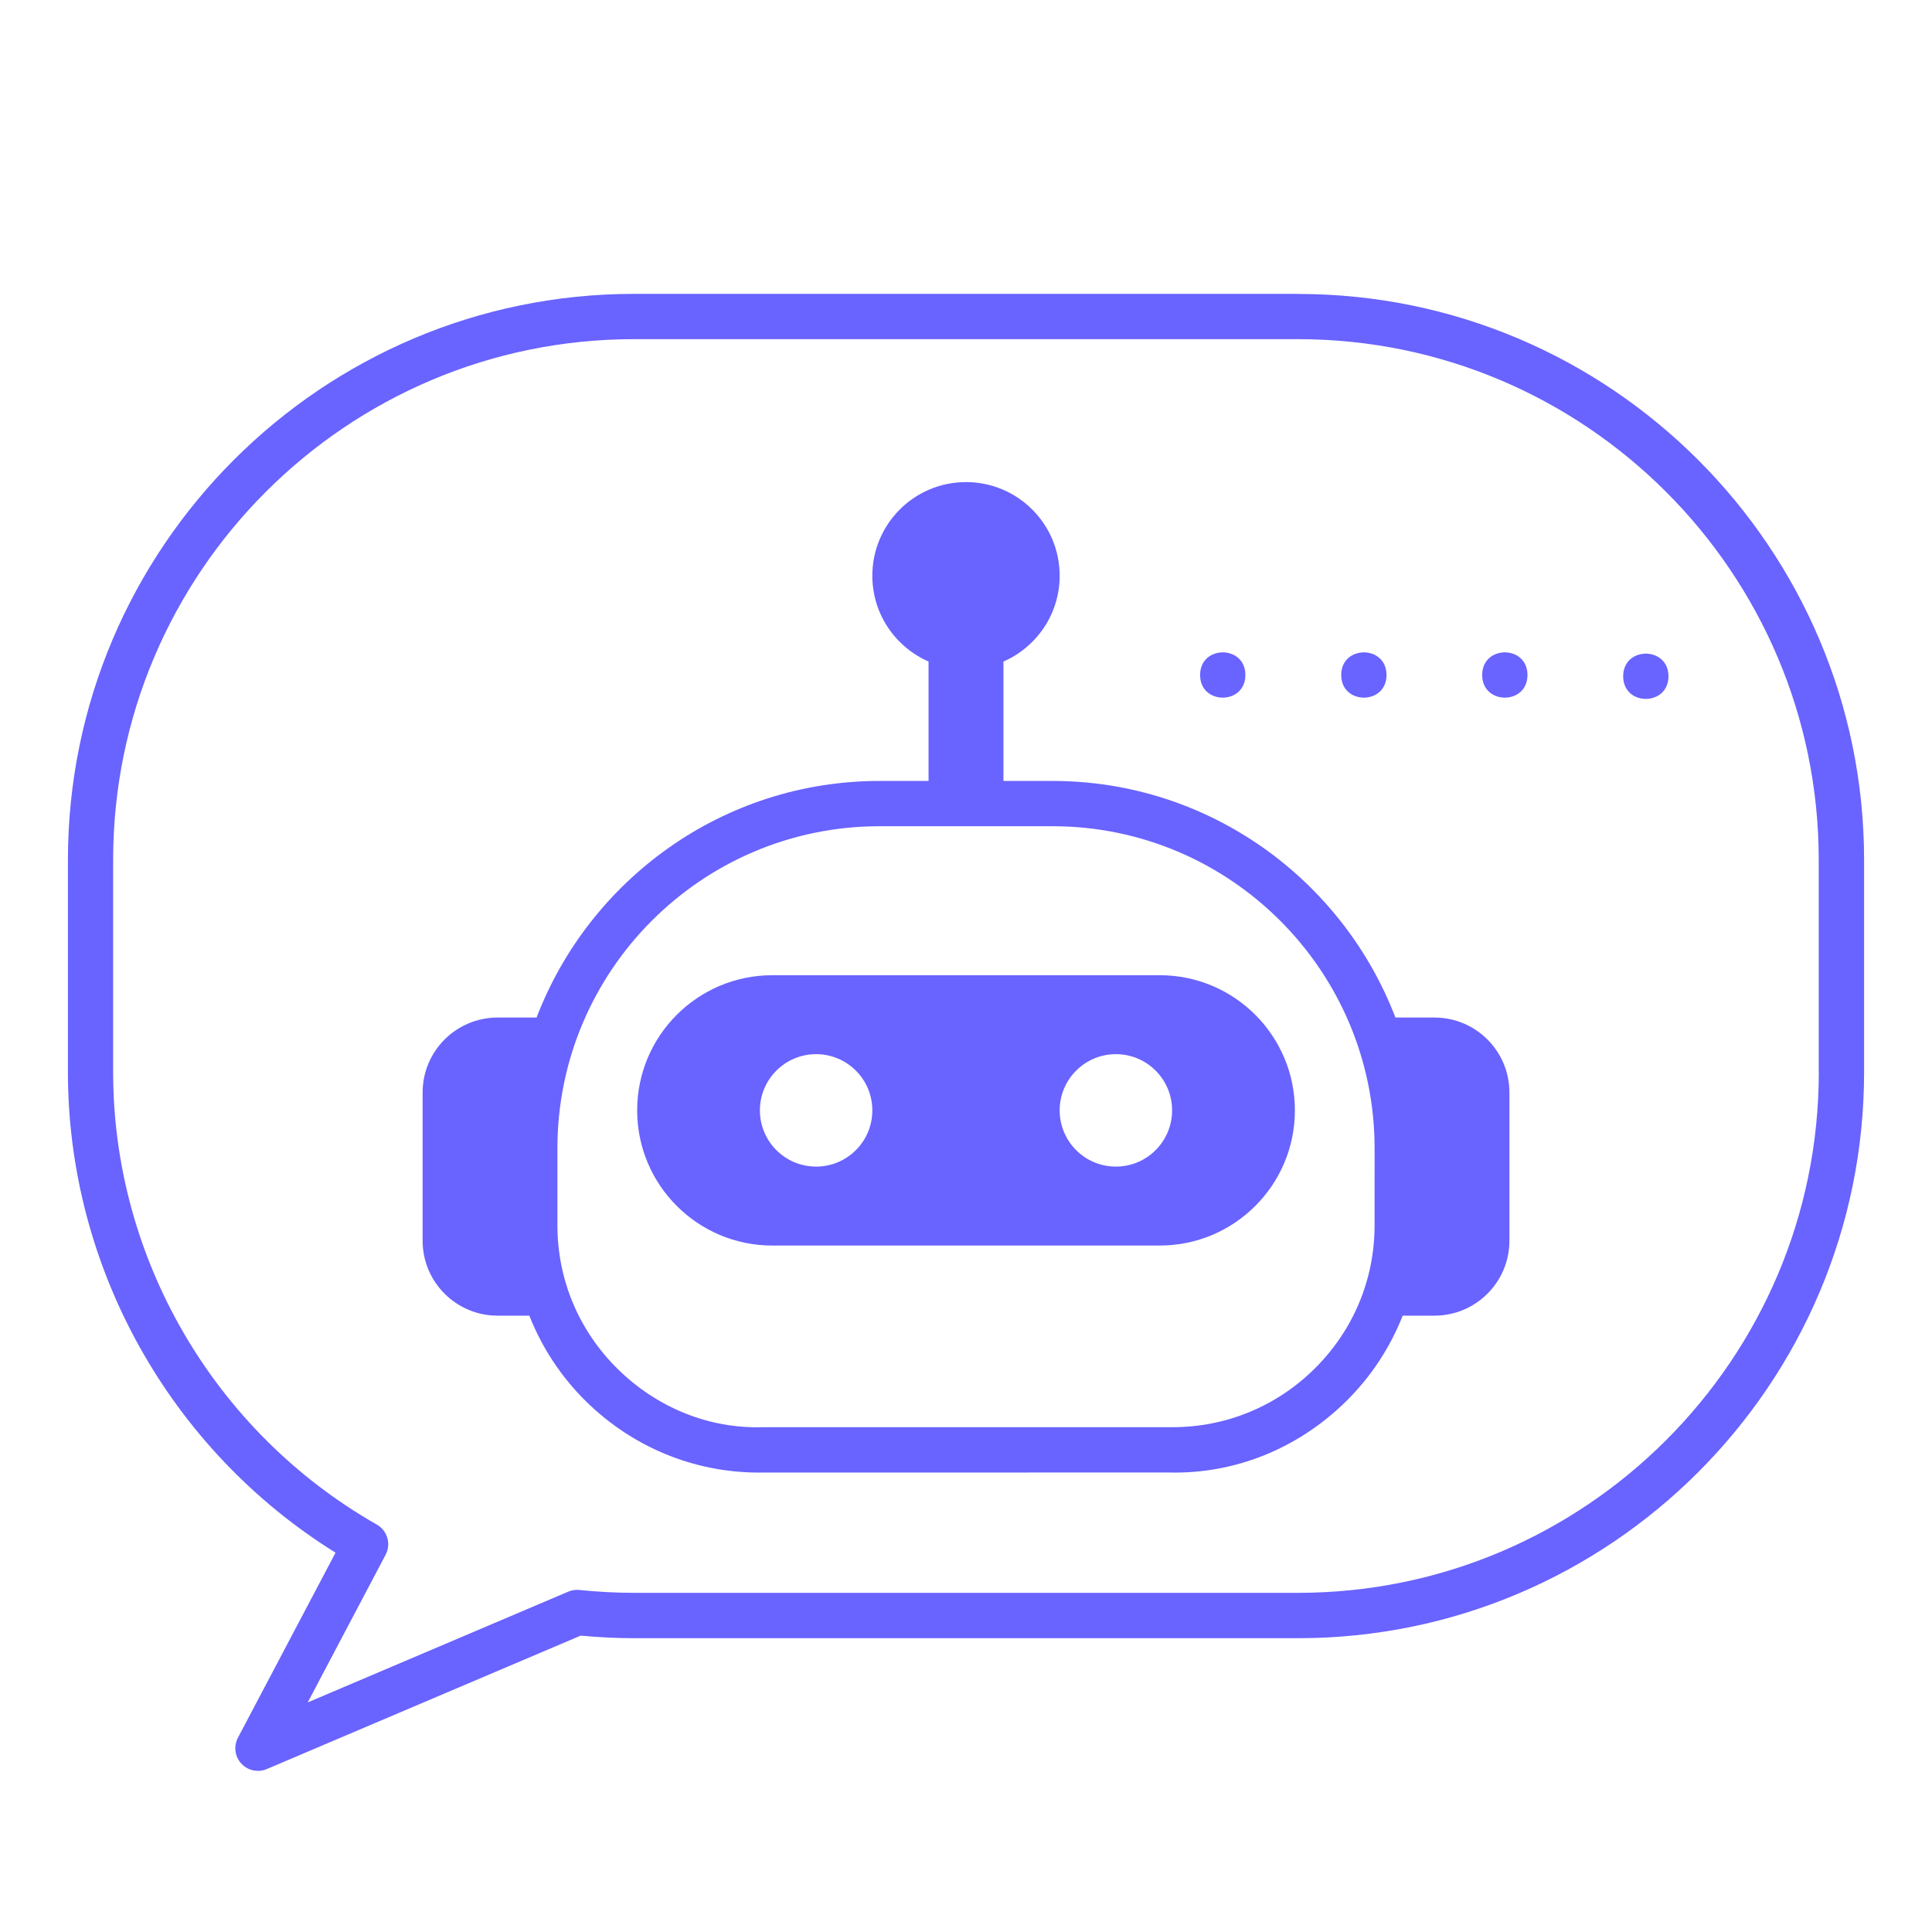
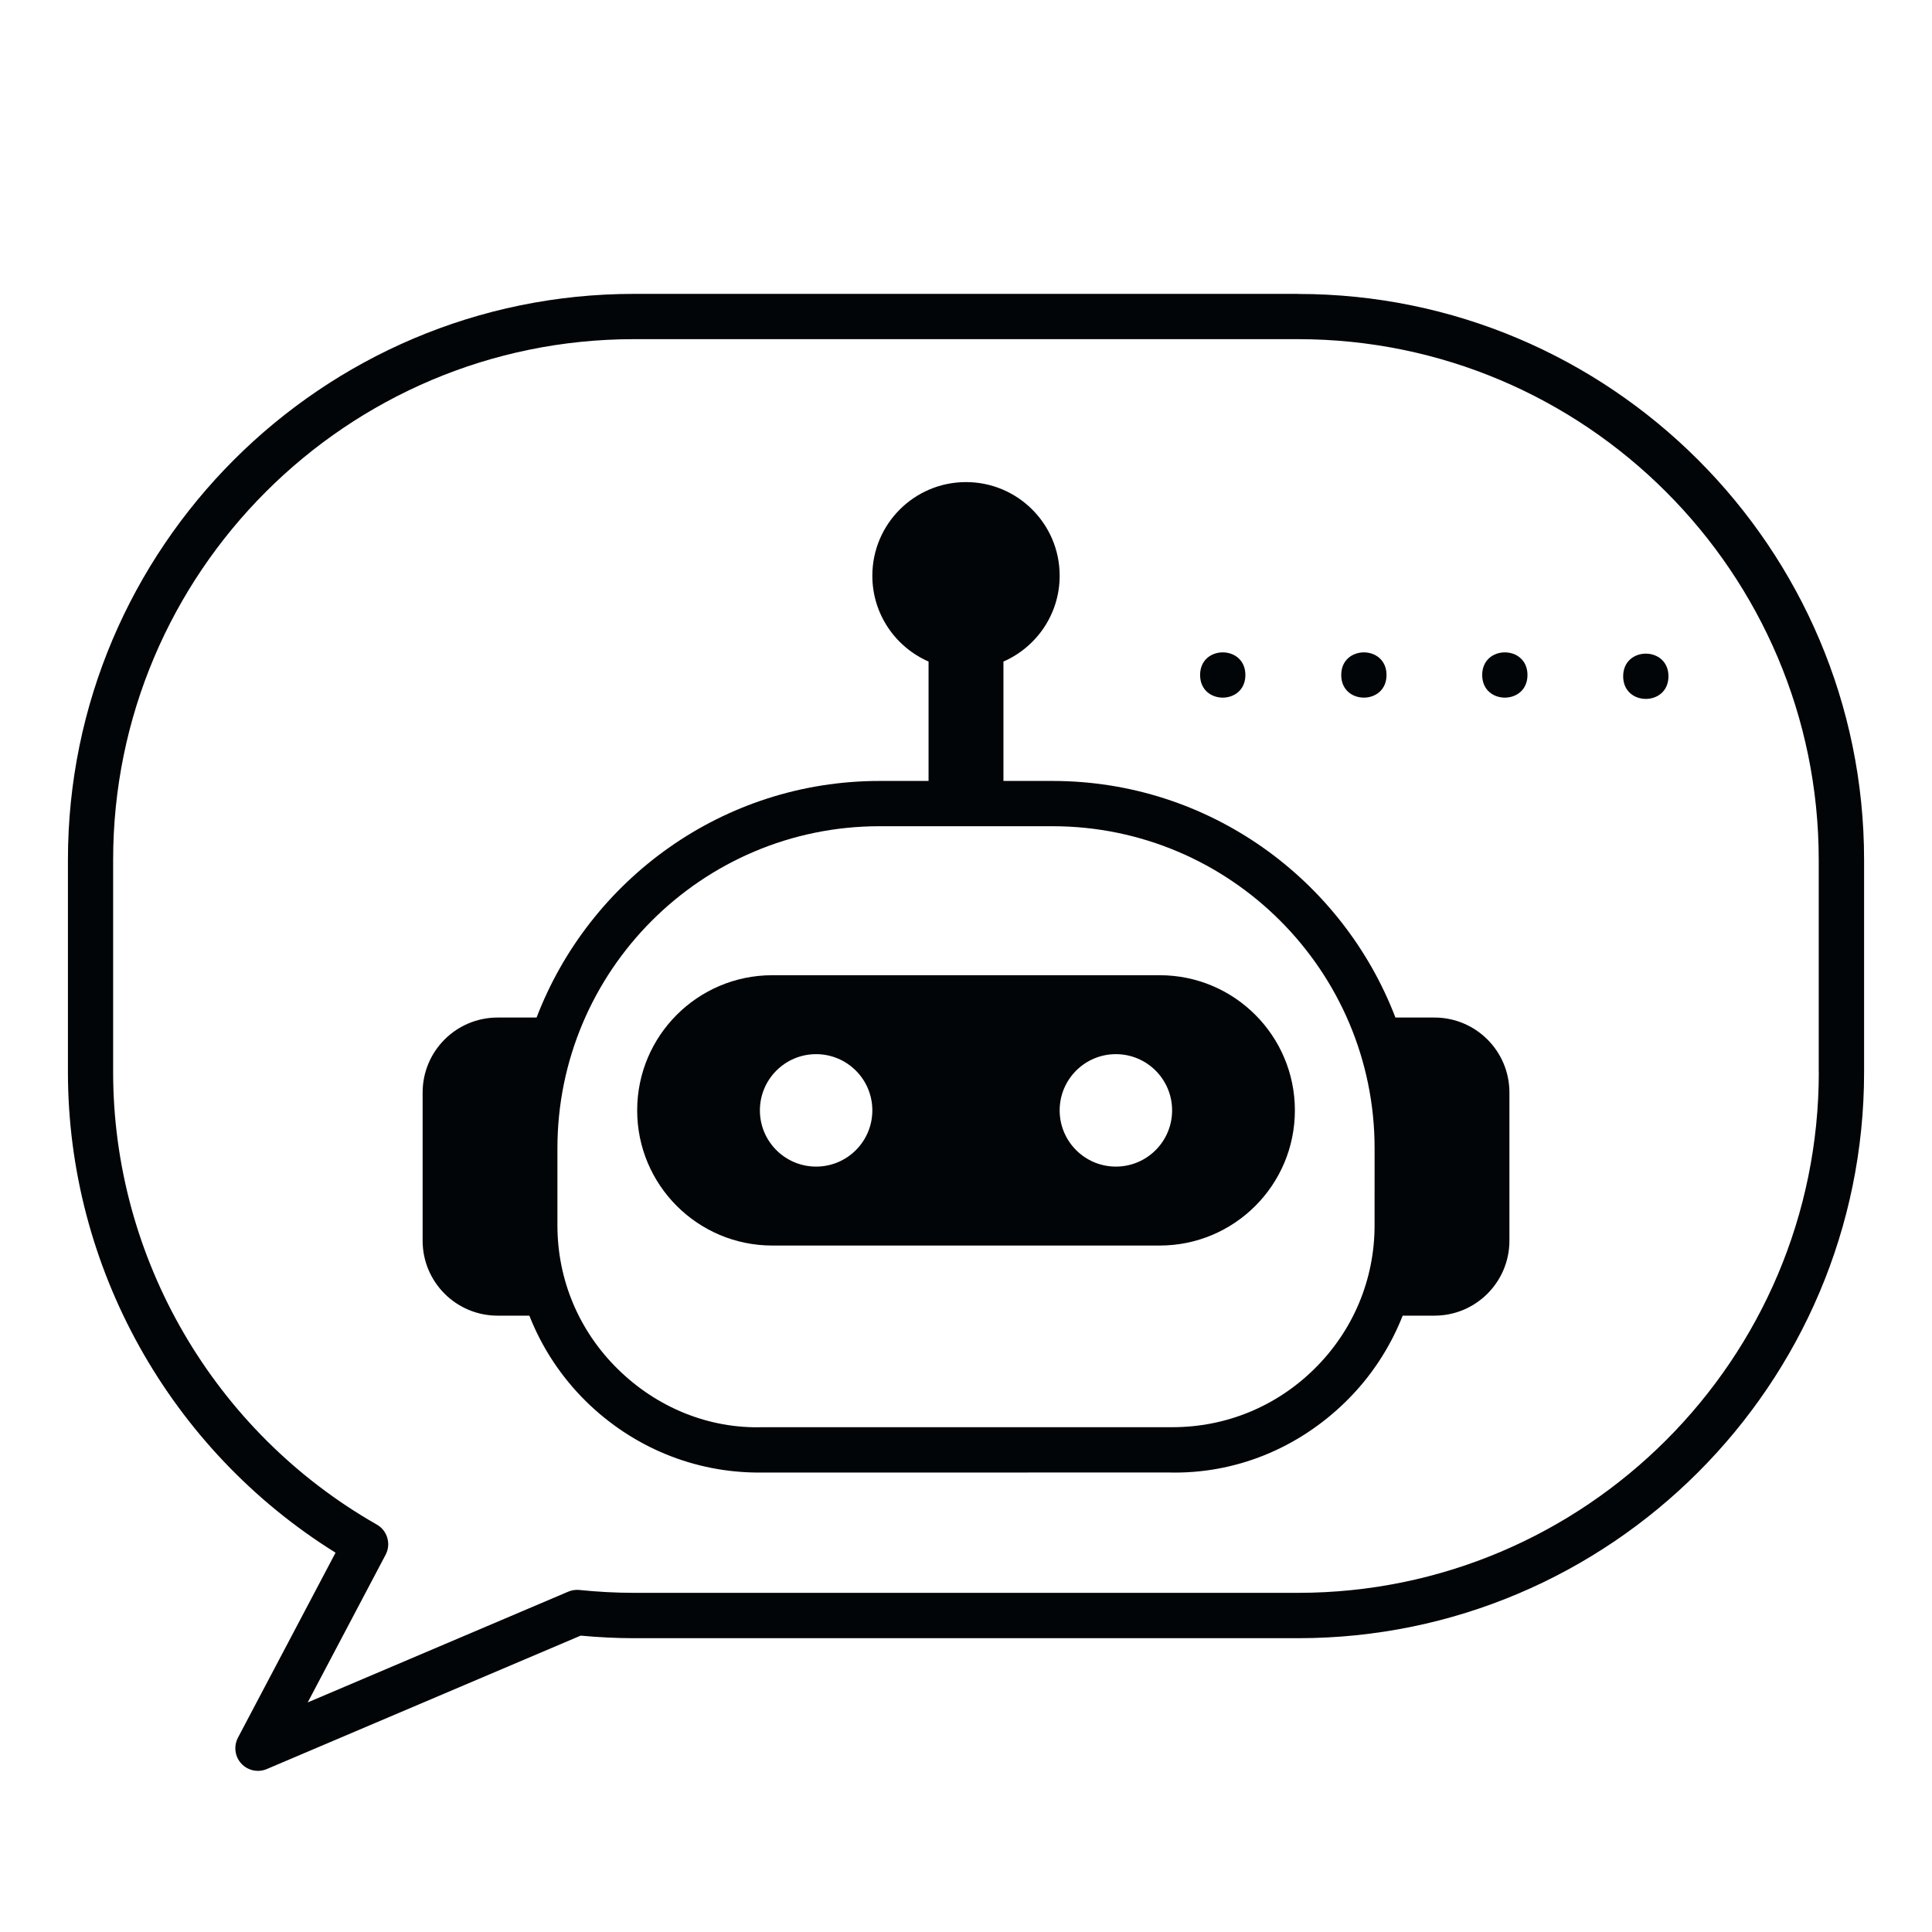
- <svg xmlns="http://www.w3.org/2000/svg" fill="#6963FF" width="100pt" height="100pt" version="1.1" viewBox="0 0 100 100">
+ <svg xmlns="http://www.w3.org/2000/svg" fill="#010507" width="100pt" height="100pt" version="1.1" viewBox="0 0 100 100">
  <path d="m60.027 50.477h-20.051c-3.863 0-6.996 3.133-6.996 6.996 0 3.863 3.133 6.996 6.996 6.996h20.051c3.863 0 6.996-3.133 6.996-6.996 0-3.863-3.133-6.996-6.996-6.996zm-17.785 9.906c-1.605 0-2.91-1.301-2.91-2.91 0-1.605 1.301-2.91 2.91-2.91 1.605 0 2.91 1.301 2.91 2.91 0 1.605-1.301 2.91-2.91 2.91zm15.516 0c-1.605 0-2.91-1.301-2.91-2.91 0-1.605 1.301-2.91 2.91-2.91 1.605 0 2.91 1.301 2.91 2.91 0 1.605-1.301 2.91-2.91 2.91z" />
  <path d="m74.246 52.668h-2.019c-2.738-7.148-9.652-12.246-17.75-12.246h-2.539v-6.18c1.711-0.75 2.91-2.453 2.91-4.441 0-2.68-2.172-4.848-4.848-4.848-2.68 0-4.848 2.172-4.848 4.848 0 1.988 1.199 3.691 2.91 4.441v6.18h-2.539c-8.098 0-15.012 5.098-17.75 12.246h-2.019c-2.141 0-3.879 1.738-3.879 3.879v7.672c0 2.141 1.738 3.879 3.879 3.879h1.645c0.648 1.645 1.633 3.156 2.934 4.438 2.422 2.379 5.602 3.684 8.961 3.684 0.074 0 21.18-0.004 21.18-0.004 3.453 0.094 6.723-1.25 9.195-3.68 1.301-1.281 2.285-2.793 2.934-4.438h1.645c2.141 0 3.879-1.738 3.879-3.879v-7.672c0-2.141-1.738-3.879-3.879-3.879zm-3.098 10.738c0.004 2.824-1.109 5.473-3.125 7.457-1.977 1.945-4.574 3.008-7.336 3.008h-21.191c-2.809 0.09-5.5-1.02-7.519-3.008-2.019-1.984-3.129-4.633-3.125-7.457v-3.969c0-9.195 7.481-16.672 16.672-16.672h8.953c9.195 0 16.672 7.481 16.672 16.672z" />
  <path d="m67.188 15.211h-34.375c-16.156 0-29.297 13.145-29.297 29.297v10.984c0 10.113 5.281 19.539 13.852 24.875l-5.051 9.574c-0.23 0.438-0.164 0.977 0.172 1.34 0.336 0.367 0.871 0.477 1.32 0.285l16.246-6.906c0.934 0.086 1.859 0.133 2.758 0.133h34.375c16.156 0 29.297-13.141 29.297-29.297v-10.984c0-16.156-13.141-29.297-29.297-29.297zm26.953 40.281c0 14.863-12.09 26.953-26.953 26.953h-34.375c-0.918 0-1.867-0.051-2.82-0.148-0.199-0.02-0.395 0.008-0.578 0.086l-13.488 5.734 4.031-7.641c0.297-0.559 0.094-1.254-0.457-1.566-8.414-4.793-13.645-13.77-13.645-23.418v-10.984c0-14.863 12.09-26.953 26.953-26.953h34.375c14.863 0 26.953 12.09 26.953 26.953v10.984z" />
  <path d="m71.766 34.938c0 1.562-2.344 1.562-2.344 0s2.344-1.562 2.344 0z" />
  <path d="m64.461 34.938c0 1.562-2.344 1.562-2.344 0s2.344-1.562 2.344 0z" />
  <path d="m79.062 34.938c0 1.562-2.344 1.562-2.344 0s2.344-1.562 2.344 0z" />
  <path d="m86.359 35.004c0 1.562-2.344 1.562-2.344 0s2.344-1.562 2.344 0z" />
</svg>
